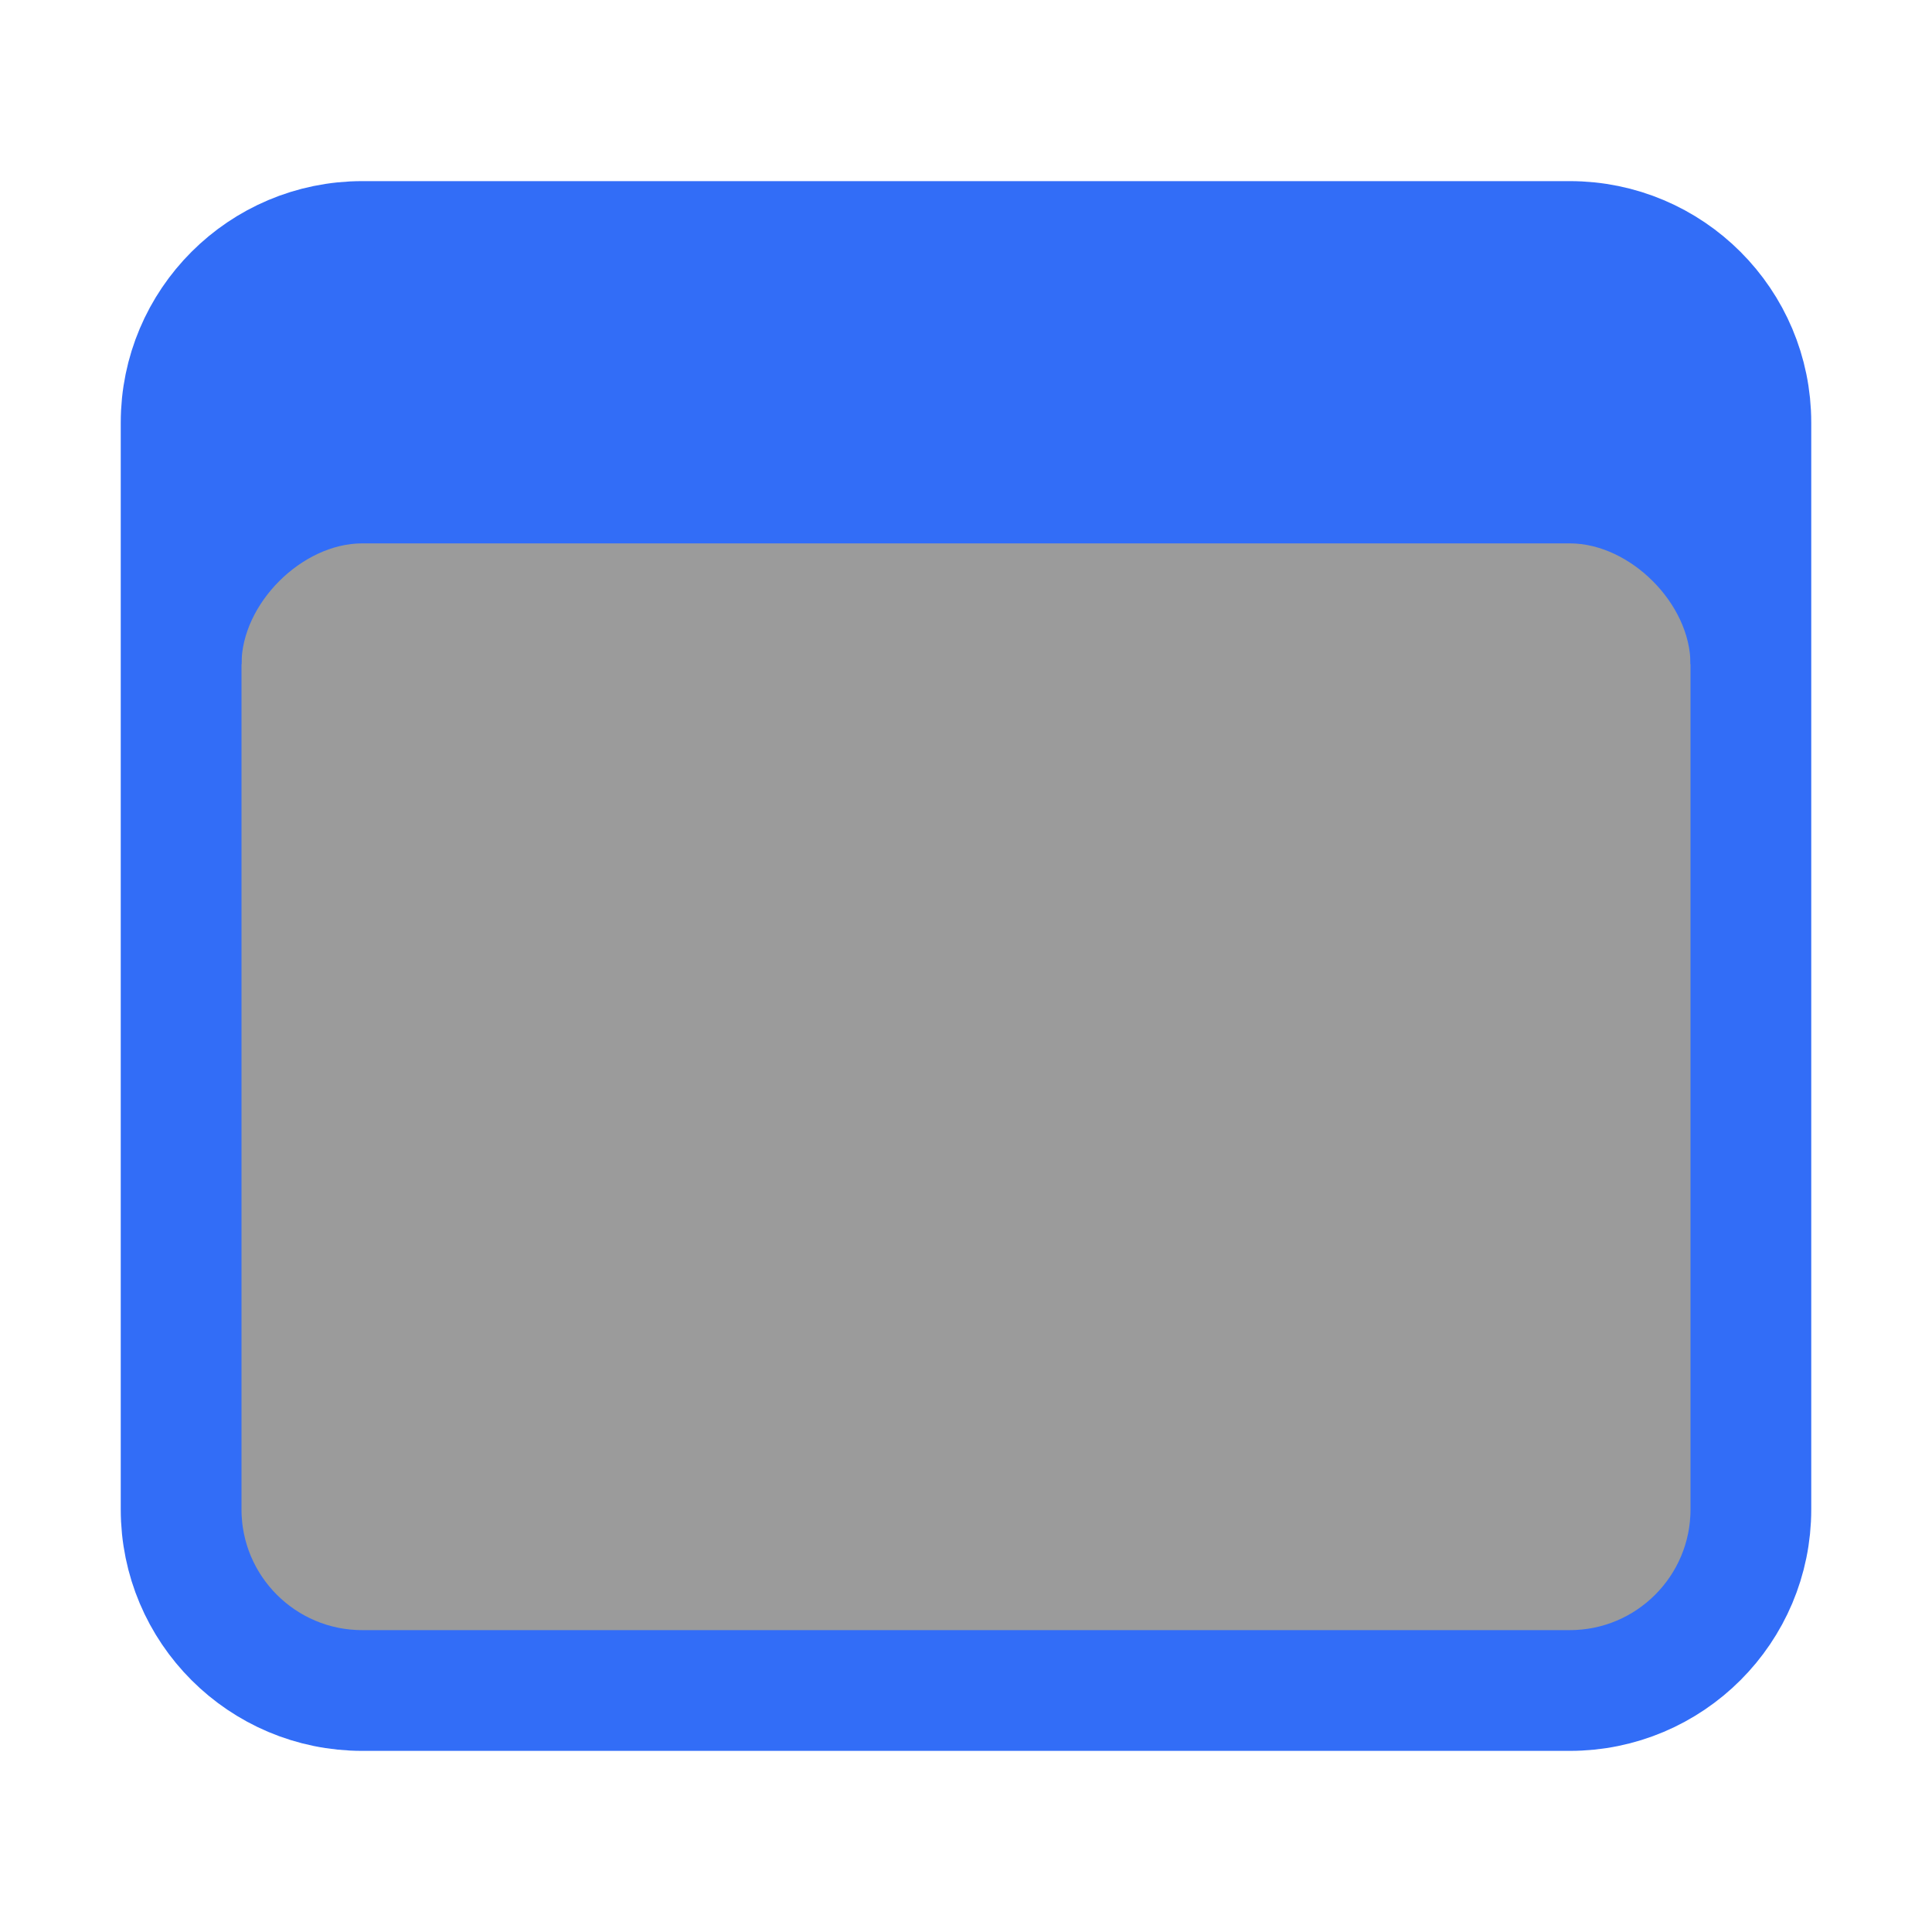
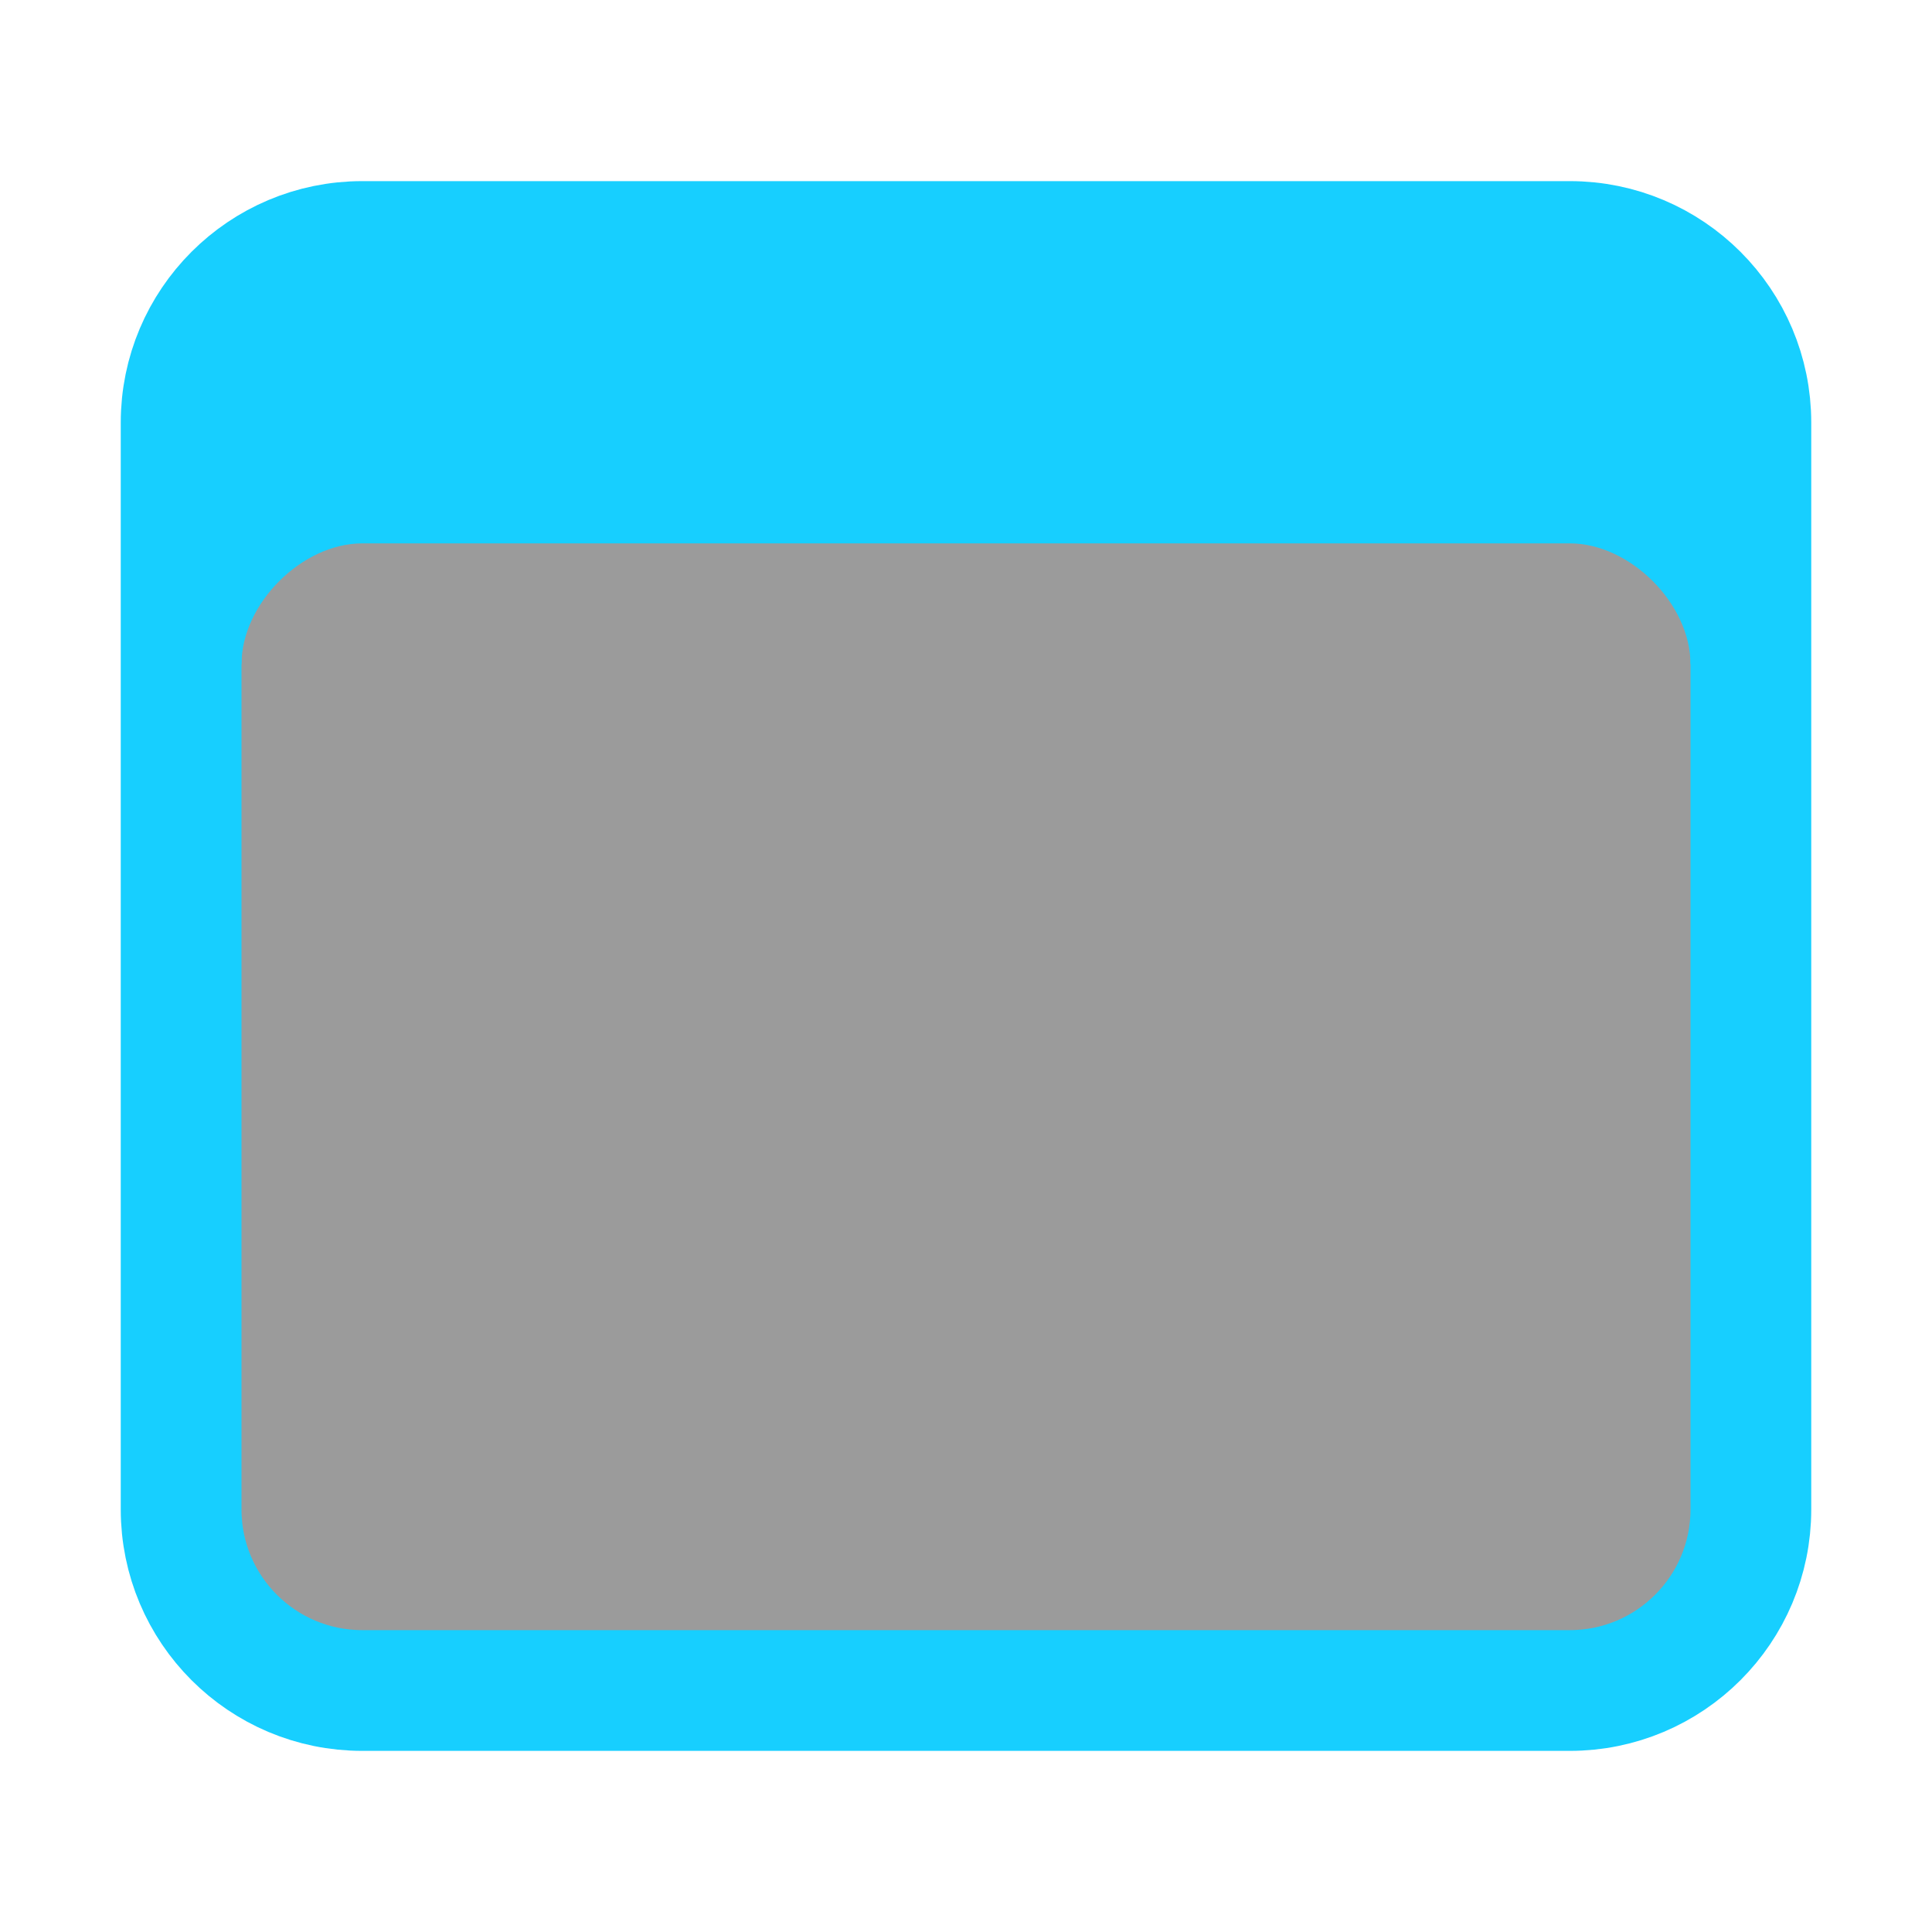
<svg xmlns="http://www.w3.org/2000/svg" width="24px" height="24px" class="ionicon" viewBox="0 0 512 512">
-   <rect x="48" y="64" width="416" height="384" rx="48" ry="48" fill="#9B9B9B" stroke="#326DF7" stroke-linejoin="round" stroke-width="32" />
-   <path fill="#326DF7" d="M397.82 64H114.18C77.69 64 48 94.15 48 131.2V176h16c0-16 16-32 32-32h320c16 0 32 16 32 32h16v-44.8c0-37.05-29.69-67.2-66.18-67.2z" />
+   <rect x="48" y="64" width="416" height="384" rx="48" ry="48" fill="#9B9B9B" stroke="#17CFFF" stroke-linecap="round" stroke-linejoin="round" stroke-width="32" />
+   <path fill="#17CFFF" d="M397.82 64H114.18C77.69 64 48 94.15 48 131.2V176h16c0-16 16-32 32-32h320c16 0 32 16 32 32h16v-44.8c0-37.05-29.69-67.2-66.18-67.2z" />
</svg>
